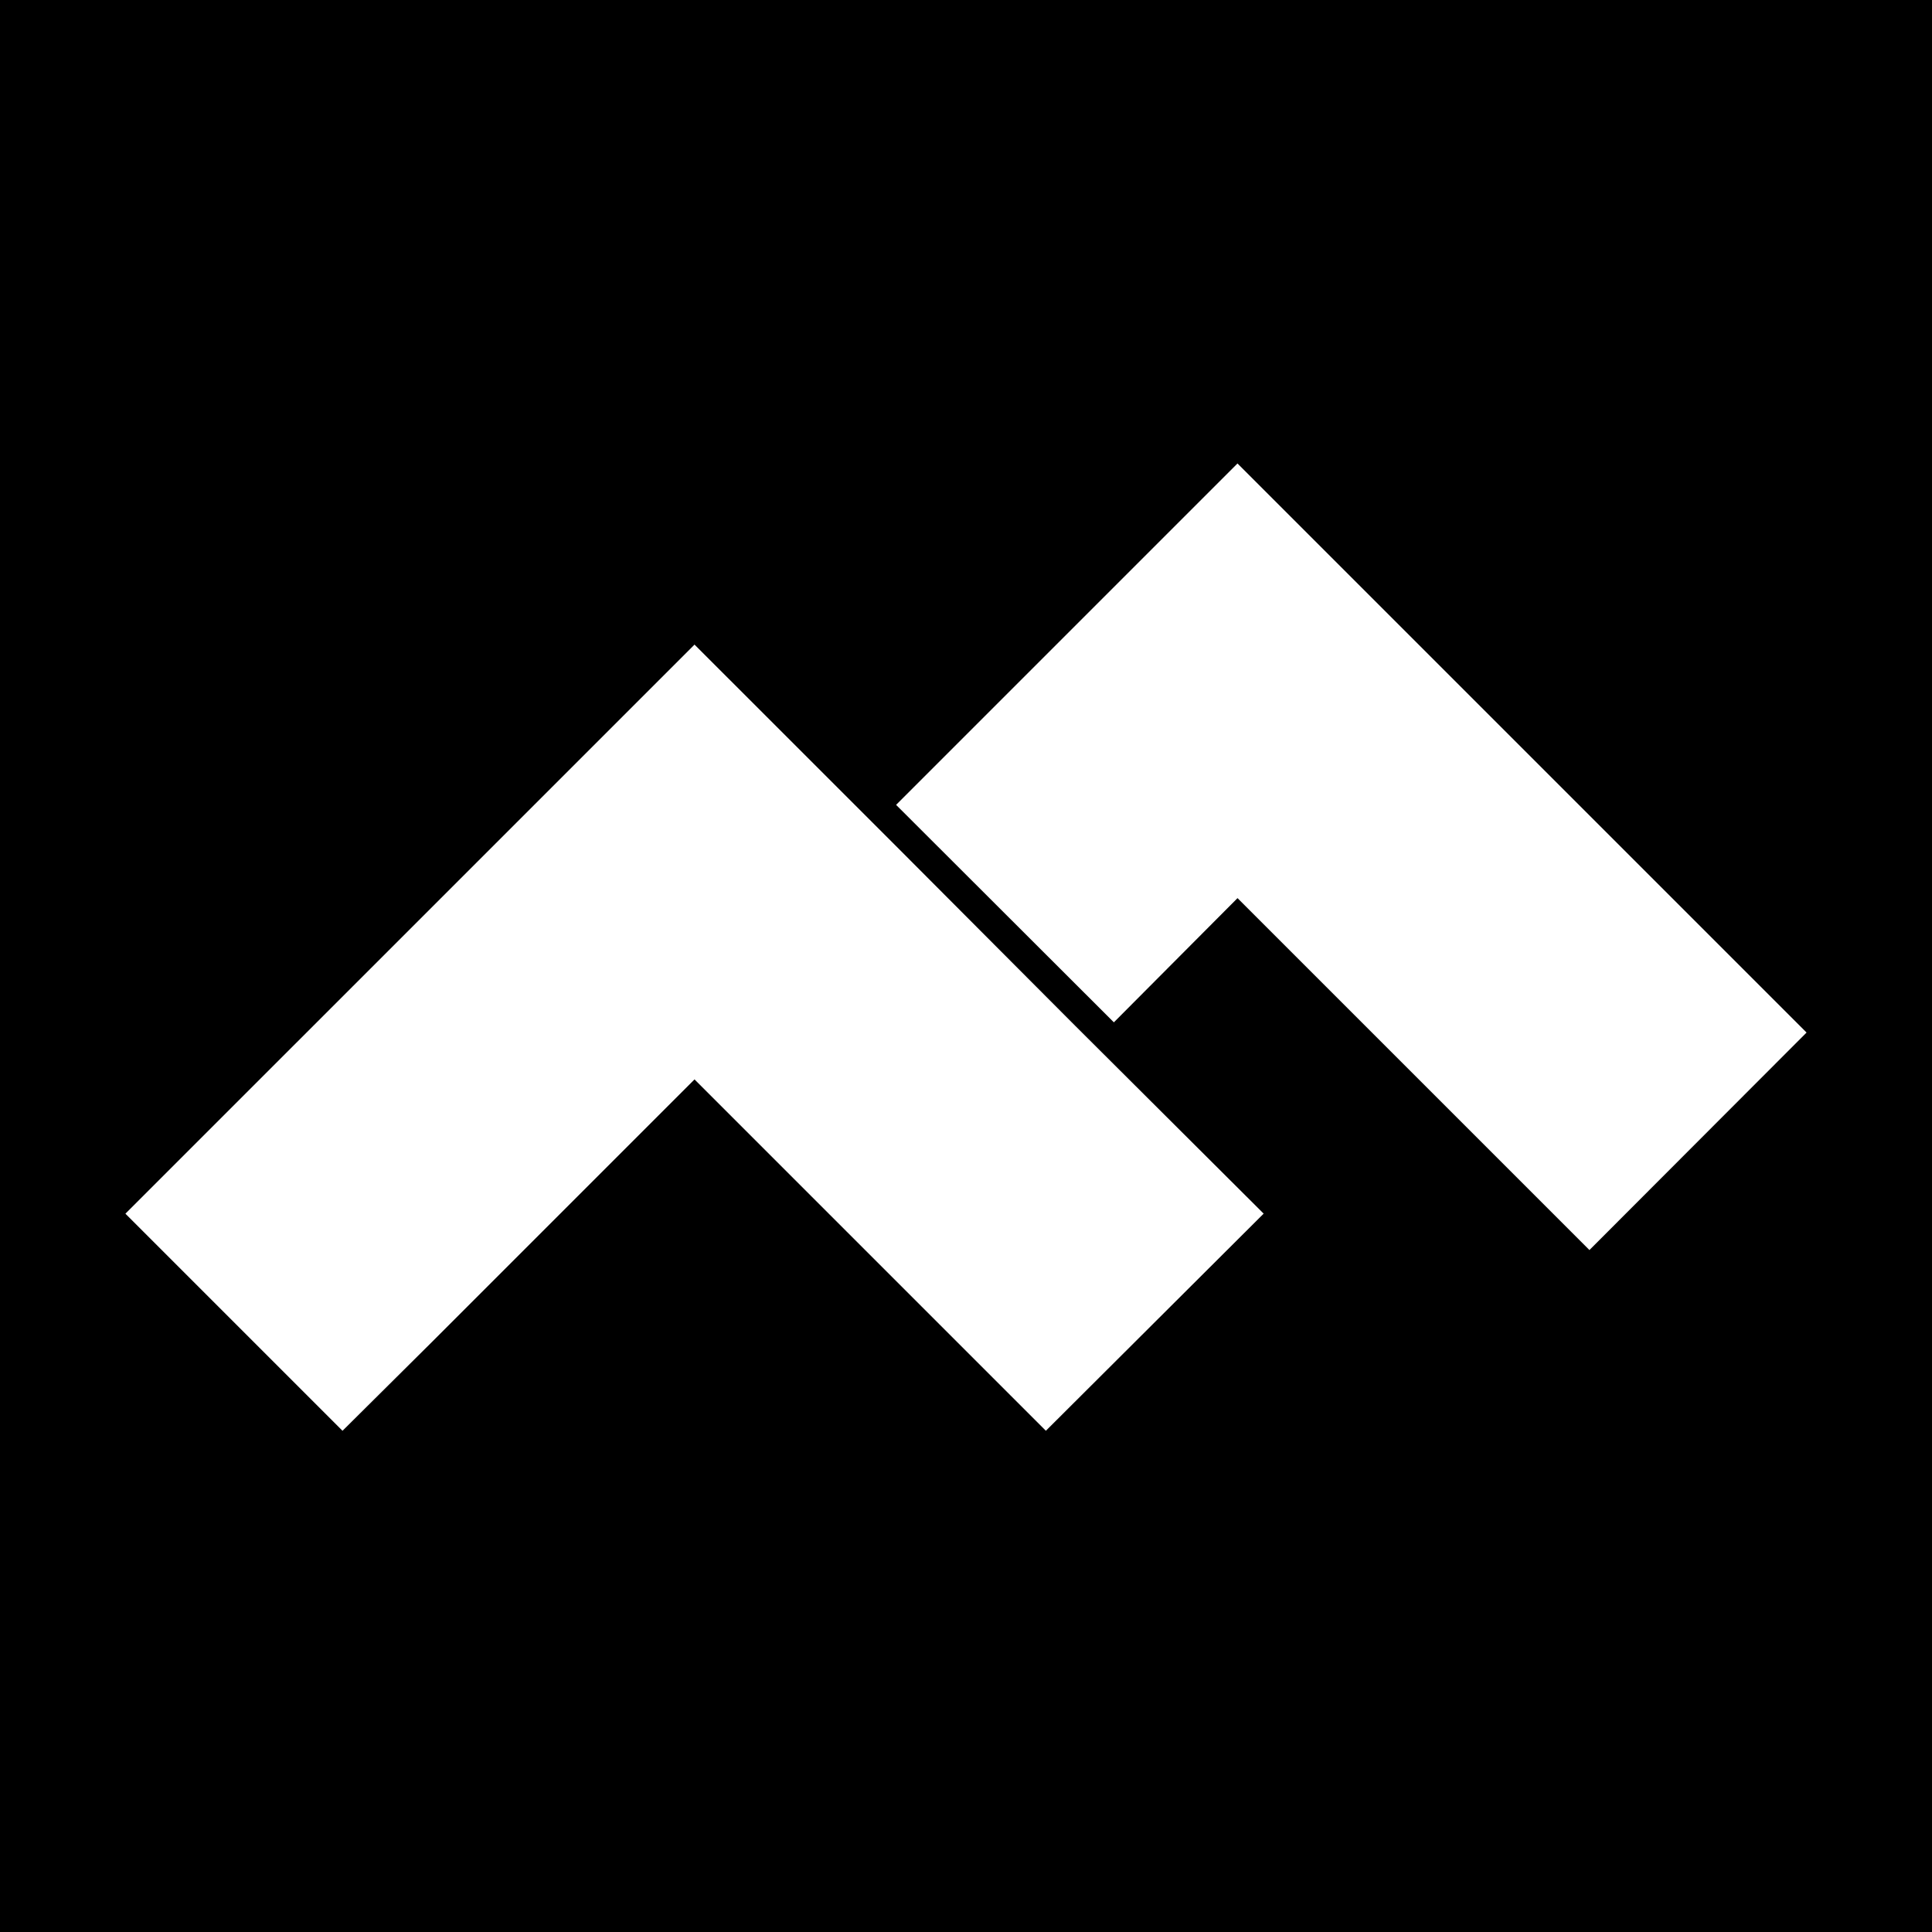
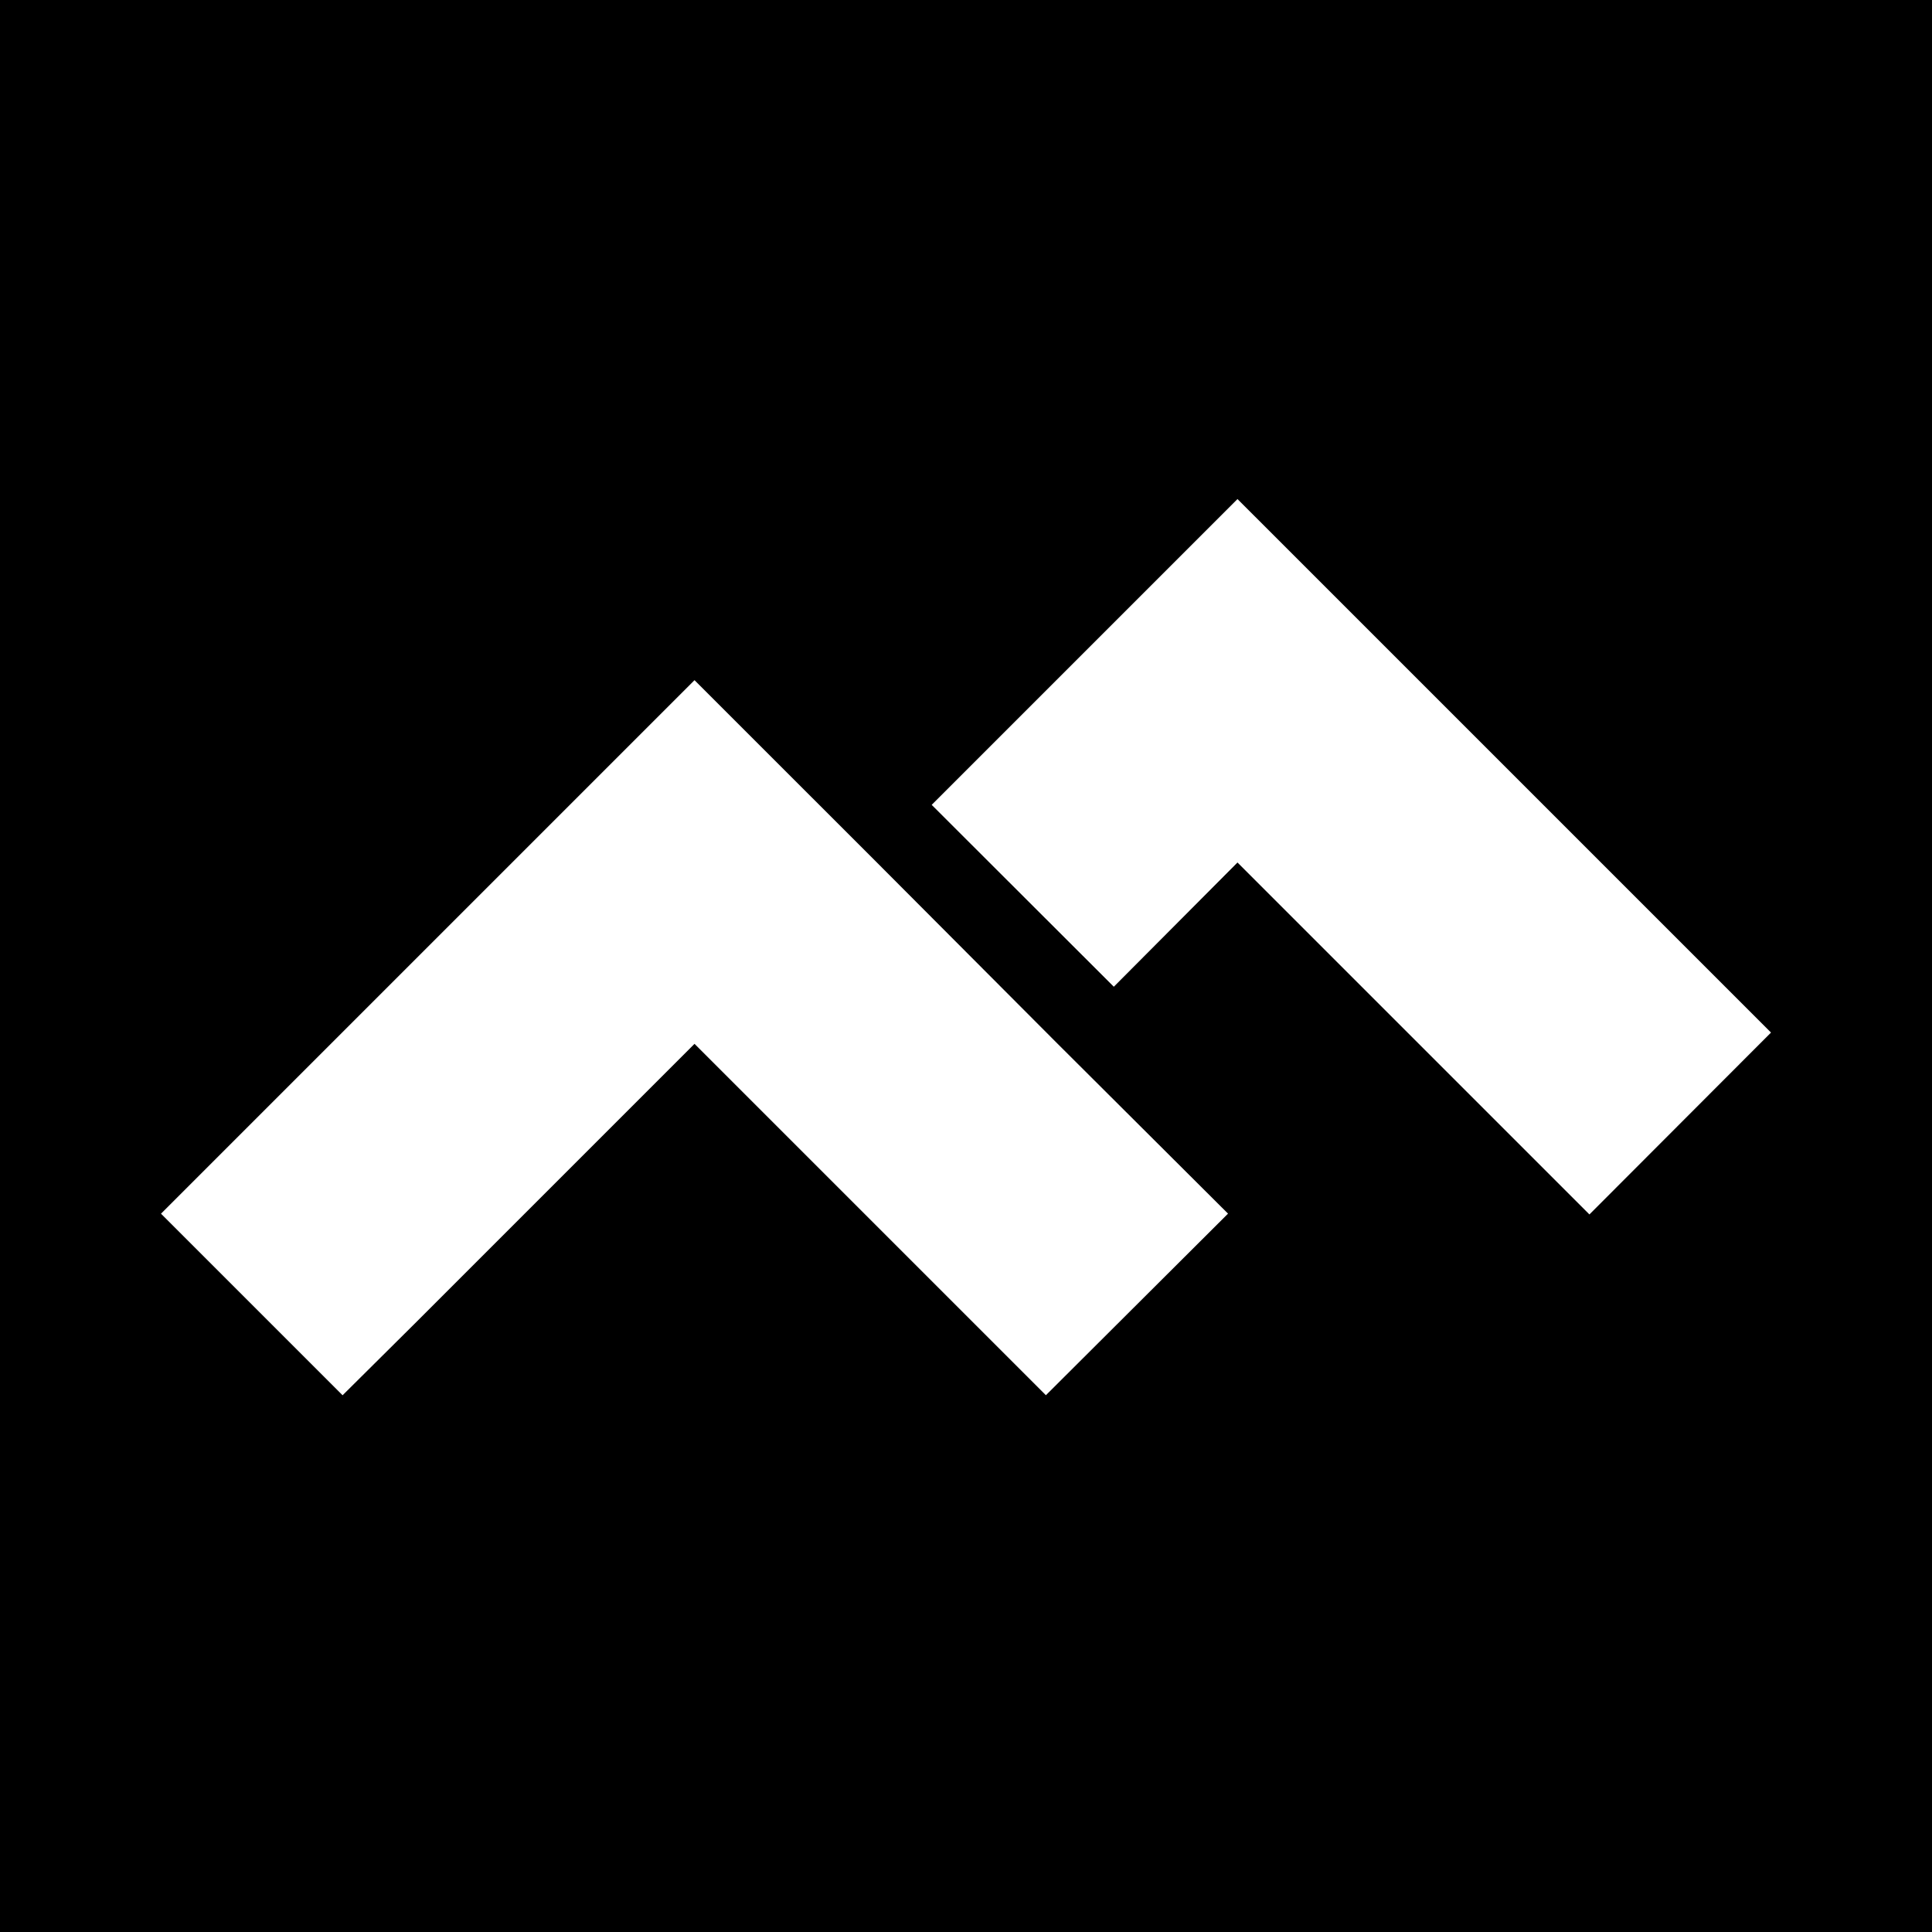
- <svg xmlns="http://www.w3.org/2000/svg" fill="#ffffff" width="256px" height="256px" viewBox="-3.2 -3.2 38.40 38.40" stroke="#ffffff">
+ <svg xmlns="http://www.w3.org/2000/svg" fill="#ffffff" width="256px" height="256px" viewBox="-3.2 -3.2 38.40 38.40" stroke="#ffffff" stroke-width="0">
  <g id="SVGRepo_bgCarrier" stroke-width="0">
    <rect x="-3.2" y="-3.2" width="38.40" height="38.40" rx="0" fill="#000000" strokewidth="0" />
  </g>
  <g id="SVGRepo_tracerCarrier" stroke-linecap="round" stroke-linejoin="round" />
  <g id="SVGRepo_iconCarrier">
    <path d="M21.396 6.719l10.604 10.604-3.609 3.615-6.995-6.995-2.458 2.469-3.62-3.615zM14.203 13.917l3.609 3.62 3.396 3.385-3.62 3.609-6.984-6.984-5.568 5.568-1.427 1.417-3.609-3.609 10.604-10.604z" />
  </g>
</svg>
